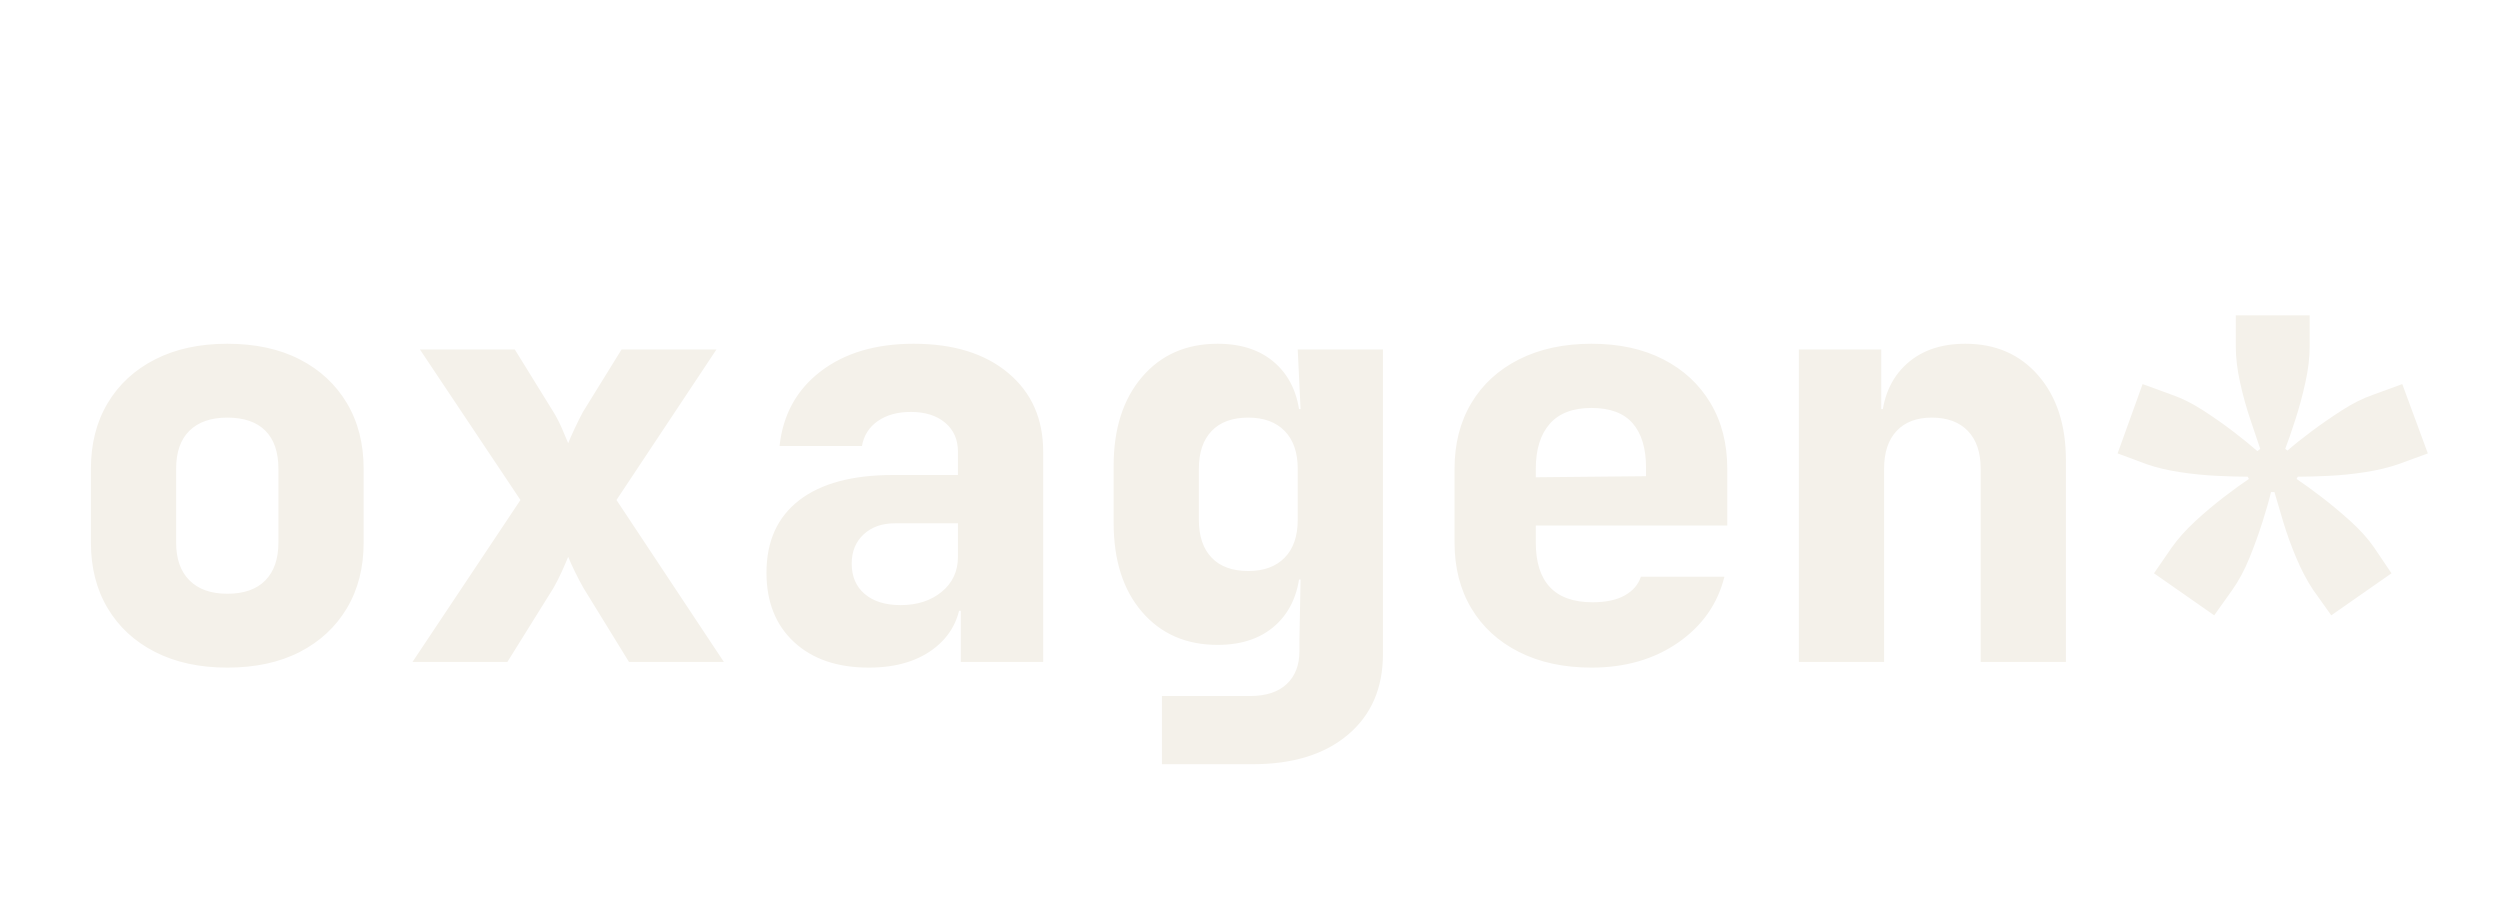
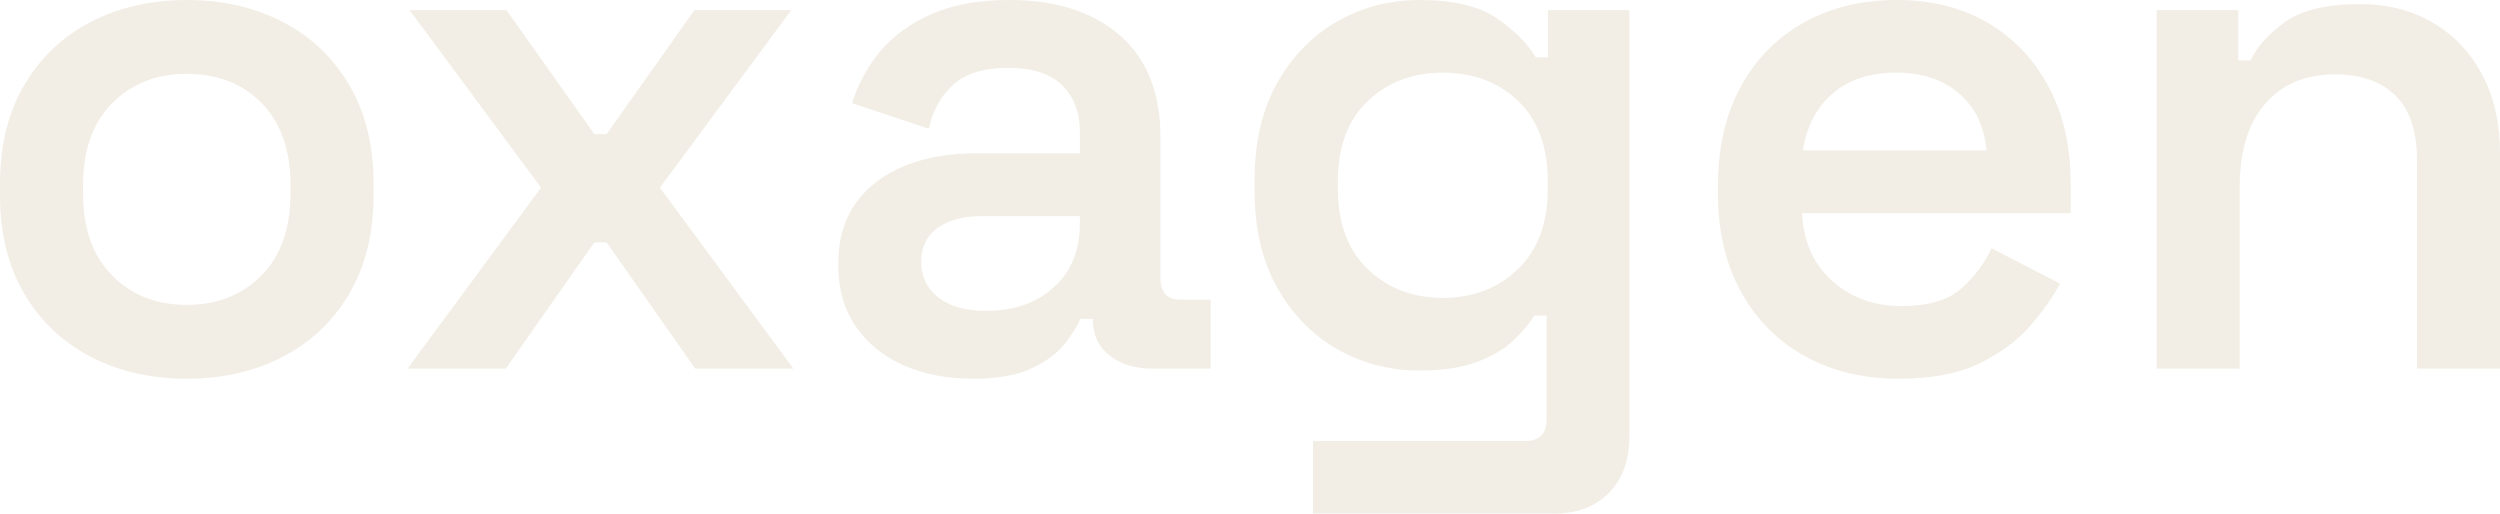
- <svg xmlns="http://www.w3.org/2000/svg" width="264" height="96" viewBox="0 0 264 96" fill="none" role="img" aria-label="oxagen logo">
-   <path d="M24 70.5Q19.62 70.5 16.38 68.85Q13.14 67.2 11.37 64.23Q9.6 61.26 9.6 57.3V49.5Q9.6 45.54 11.37 42.57Q13.14 39.6 16.38 37.95Q19.62 36.3 24 36.3Q28.44 36.3 31.65 37.95Q34.86 39.6 36.63 42.57Q38.4 45.54 38.4 49.5V57.3Q38.4 61.26 36.63 64.23Q34.86 67.2 31.65 68.85Q28.44 70.5 24 70.5ZM24 62.7Q26.64 62.7 28.02 61.29Q29.4 59.88 29.4 57.3V49.5Q29.4 46.86 28.02 45.48Q26.64 44.1 24 44.1Q21.42 44.1 20.01 45.48Q18.6 46.86 18.6 49.5V57.3Q18.6 59.88 20.01 61.29Q21.42 62.7 24 62.7Z M43.56 69.9 54.96 52.8 44.34 36.9H54.36L58.44 43.5Q58.92 44.28 59.34 45.24Q59.76 46.2 60 46.8Q60.24 46.2 60.69 45.24Q61.14 44.28 61.56 43.5L65.64 36.9H75.66L65.1 52.8L76.44 69.9H66.42L61.62 62.1Q61.14 61.26 60.69 60.33Q60.24 59.4 60 58.8Q59.76 59.4 59.34 60.33Q58.92 61.26 58.44 62.1L53.58 69.9Z M91.74 70.5Q86.76 70.5 83.85 67.8Q80.94 65.1 80.94 60.48Q80.94 55.5 84.39 52.83Q87.84 50.16 94.32 50.16H101.16V47.7Q101.16 45.78 99.81 44.64Q98.46 43.5 96.18 43.5Q94.08 43.5 92.7 44.46Q91.32 45.42 91.02 47.1H82.32Q82.86 42.12 86.67 39.21Q90.48 36.3 96.48 36.3Q102.78 36.3 106.47 39.39Q110.16 42.48 110.16 47.7V69.9H101.46V64.5H100.02L101.52 62.4Q101.52 66.12 98.85 68.31Q96.18 70.5 91.74 70.5ZM95.1 63.9Q97.74 63.9 99.45 62.49Q101.16 61.08 101.16 58.8V55.26H94.5Q92.46 55.26 91.2 56.43Q89.94 57.6 89.94 59.52Q89.94 61.56 91.32 62.73Q92.7 63.9 95.1 63.9Z M122.7 80.7V73.5H132Q134.52 73.5 135.87 72.24Q137.22 70.98 137.22 68.76V67.5L137.34 61.2H135.24L137.34 59.1Q137.34 63.36 135 65.73Q132.66 68.1 128.58 68.1Q123.6 68.1 120.6 64.62Q117.6 61.14 117.6 55.2V49.2Q117.6 43.32 120.6 39.81Q123.6 36.3 128.58 36.3Q132.66 36.3 135 38.67Q137.34 41.04 137.34 45.3L135.24 43.2H137.34L137.04 36.9H146.04V69.06Q146.04 74.46 142.35 77.58Q138.66 80.7 132.3 80.7ZM131.82 60.3Q134.28 60.3 135.66 58.89Q137.04 57.48 137.04 54.9V49.5Q137.04 46.92 135.66 45.51Q134.28 44.1 131.82 44.1Q129.3 44.1 127.95 45.51Q126.6 46.92 126.6 49.5V54.9Q126.6 57.48 127.95 58.89Q129.3 60.3 131.82 60.3Z M168.06 70.5Q163.68 70.5 160.41 68.85Q157.14 67.2 155.37 64.23Q153.6 61.26 153.6 57.3V49.5Q153.6 45.54 155.37 42.57Q157.14 39.6 160.41 37.95Q163.68 36.3 168.06 36.3Q172.44 36.3 175.65 37.95Q178.86 39.6 180.63 42.57Q182.4 45.54 182.4 49.5V55.5H162.18V57.3Q162.18 60.42 163.68 62.01Q165.18 63.6 168.18 63.6Q170.28 63.6 171.57 62.88Q172.86 62.16 173.28 60.9H182.1Q181.02 65.22 177.21 67.86Q173.4 70.5 168.06 70.5ZM173.82 50.88V49.38Q173.82 46.32 172.41 44.7Q171 43.08 168.06 43.08Q165.12 43.08 163.65 44.76Q162.18 46.44 162.18 49.5V50.4L174.42 50.28Z M189.96 69.9V36.9H198.66V43.2H201.3L198.66 45.3Q198.66 41.1 201.06 38.7Q203.46 36.3 207.54 36.3Q212.34 36.3 215.25 39.66Q218.16 43.02 218.16 48.6V69.9H209.16V49.5Q209.16 46.92 207.81 45.51Q206.46 44.1 204 44.1Q201.6 44.1 200.28 45.51Q198.96 46.92 198.96 49.5V69.9Z" fill="#F4F1EA" />
-   <path d="M233.82 64.98 227.46 60.54 229.32 57.84Q230.34 56.4 231.84 55.02Q233.34 53.64 234.87 52.47Q236.4 51.3 237.48 50.58L237.36 50.34Q236.04 50.34 234.12 50.25Q232.2 50.16 230.22 49.86Q228.24 49.56 226.68 49.02L223.62 47.88L226.26 40.56L229.38 41.7Q230.94 42.24 232.62 43.32Q234.3 44.4 235.83 45.57Q237.36 46.74 238.38 47.64L238.68 47.4Q238.26 46.14 237.63 44.28Q237 42.42 236.55 40.38Q236.1 38.34 236.1 36.6V33.3H243.9V36.6Q243.9 38.34 243.45 40.38Q243 42.42 242.4 44.28Q241.8 46.14 241.32 47.4L241.56 47.58Q242.58 46.68 244.11 45.54Q245.64 44.4 247.32 43.32Q249 42.24 250.56 41.7L253.68 40.56L256.38 47.88L253.26 49.02Q251.7 49.56 249.75 49.86Q247.8 50.16 245.91 50.25Q244.02 50.34 242.64 50.34L242.52 50.58Q243.6 51.3 245.13 52.47Q246.66 53.64 248.19 55.02Q249.72 56.4 250.68 57.78L252.54 60.54L246.18 64.98L244.26 62.28Q243.3 60.84 242.49 58.92Q241.68 57 241.11 55.11Q240.54 53.22 240.18 51.96H239.82Q239.52 53.22 238.92 55.11Q238.32 57 237.54 58.92Q236.76 60.84 235.74 62.28Z" fill="#F4F1EA" />
+ <svg xmlns="http://www.w3.org/2000/svg" width="453.868" height="93.246" viewBox="0 0 453.868 93.246" role="img" aria-label="oxagen logo">
+   <path d="M33.908 68.758Q24.166 68.758 16.479 64.774Q8.791 60.789 4.396 53.297Q0 45.803 0 35.386V33.372Q0 22.954 4.396 15.461Q8.791 7.969 16.479 3.984Q24.166 0 33.908 0Q43.651 0 51.338 3.984Q59.025 7.969 63.421 15.461Q67.817 22.954 67.817 33.372V35.386Q67.817 45.803 63.421 53.297Q59.025 60.789 51.338 64.774Q43.651 68.758 33.908 68.758ZM33.908 55.349Q42.19 55.349 47.469 50.02Q52.748 44.691 52.748 35.014V33.744Q52.748 24.067 47.523 18.738Q42.298 13.409 33.908 13.409Q25.65 13.409 20.359 18.738Q15.068 24.067 15.068 33.744V35.014Q15.068 44.691 20.359 50.02Q25.65 55.349 33.908 55.349Z M176.569 68.758Q169.637 68.758 164.119 66.345Q158.601 63.933 155.387 59.294Q152.173 54.654 152.173 48.009Q152.173 41.34 155.387 36.856Q158.601 32.371 164.27 30.102Q169.94 27.832 177.174 27.832H196.047V23.892Q196.047 18.732 192.874 15.527Q189.701 12.323 182.99 12.323Q176.411 12.323 173.049 15.384Q169.686 18.445 168.627 23.359L154.691 18.732Q156.27 13.613 159.748 9.397Q163.225 5.181 169.049 2.59Q174.874 0 183.208 0Q195.972 0 203.326 6.428Q210.681 12.856 210.681 24.939V50.471Q210.681 54.42 214.368 54.42H219.795V66.915H209.197Q204.464 66.915 201.442 64.533Q198.42 62.152 198.42 58.156V57.886H196.126Q195.392 59.697 193.399 62.298Q191.406 64.9 187.388 66.829Q183.369 68.758 176.569 68.758ZM179.05 56.435Q186.581 56.435 191.314 52.159Q196.047 47.884 196.047 40.603V39.24H178.175Q173.175 39.24 170.208 41.388Q167.241 43.536 167.241 47.551Q167.241 51.567 170.34 54.001Q173.439 56.435 179.05 56.435Z M227.767 34.642V32.628Q227.767 22.382 231.86 15.086Q235.953 7.791 242.768 3.895Q249.582 0 257.706 0Q266.935 0 271.762 3.333Q276.589 6.665 278.81 10.411H281.042V1.843H295.801V79.33Q295.801 85.699 292.104 89.472Q288.408 93.246 282.079 93.246H238.369V80.054H277.023Q280.779 80.054 280.779 76.104V57.278H278.547Q277.161 59.568 274.665 61.89Q272.168 64.213 268.057 65.741Q263.946 67.27 257.706 67.27Q249.582 67.27 242.756 63.375Q235.93 59.479 231.848 52.172Q227.767 44.865 227.767 34.642ZM261.938 54.078Q270.151 54.078 275.573 48.861Q280.996 43.644 280.996 34.27V33Q280.996 23.494 275.627 18.343Q270.259 13.192 261.938 13.192Q253.749 13.192 248.315 18.343Q242.881 23.494 242.881 33V34.27Q242.881 43.644 248.315 48.861Q253.749 54.078 261.938 54.078Z M344.764 68.758Q334.998 68.758 327.583 64.611Q320.167 60.464 316.031 52.905Q311.896 45.346 311.896 35.169V33.589Q311.896 23.389 315.977 15.842Q320.059 8.294 327.397 4.147Q334.735 0 344.385 0Q353.881 0 360.956 4.187Q368.031 8.373 371.981 15.851Q375.931 23.33 375.931 33.289V38.697H327.181Q327.468 46.333 332.587 50.95Q337.707 55.566 345.198 55.566Q352.522 55.566 356.101 52.353Q359.681 49.141 361.553 45.063L373.985 51.481Q372.119 55.066 368.63 59.104Q365.141 63.143 359.394 65.95Q353.648 68.758 344.764 68.758ZM327.313 27.289H360.622Q360.095 20.799 355.7 16.995Q351.304 13.192 344.277 13.192Q337.055 13.192 332.691 16.995Q328.327 20.799 327.313 27.289Z M391.548 66.915V1.843H406.353V10.977H408.585Q410.303 7.254 414.832 3.999Q419.361 0.744 428.435 0.744Q435.956 0.744 441.695 4.129Q447.434 7.514 450.651 13.59Q453.868 19.666 453.868 27.944V66.915H438.8V29.123Q438.8 21.197 434.891 17.349Q430.983 13.502 423.9 13.502Q415.872 13.502 411.244 18.824Q406.617 24.146 406.617 33.944V66.915Z M73.998 66.915 98.226 34.07 74.376 1.843H91.963L107.9 24.35H110.131L126.068 1.843H143.654L119.805 34.07L144.033 66.915H126.206L110.131 44.007H107.9L91.824 66.915Z" fill="#F2EEE5" />
</svg>
